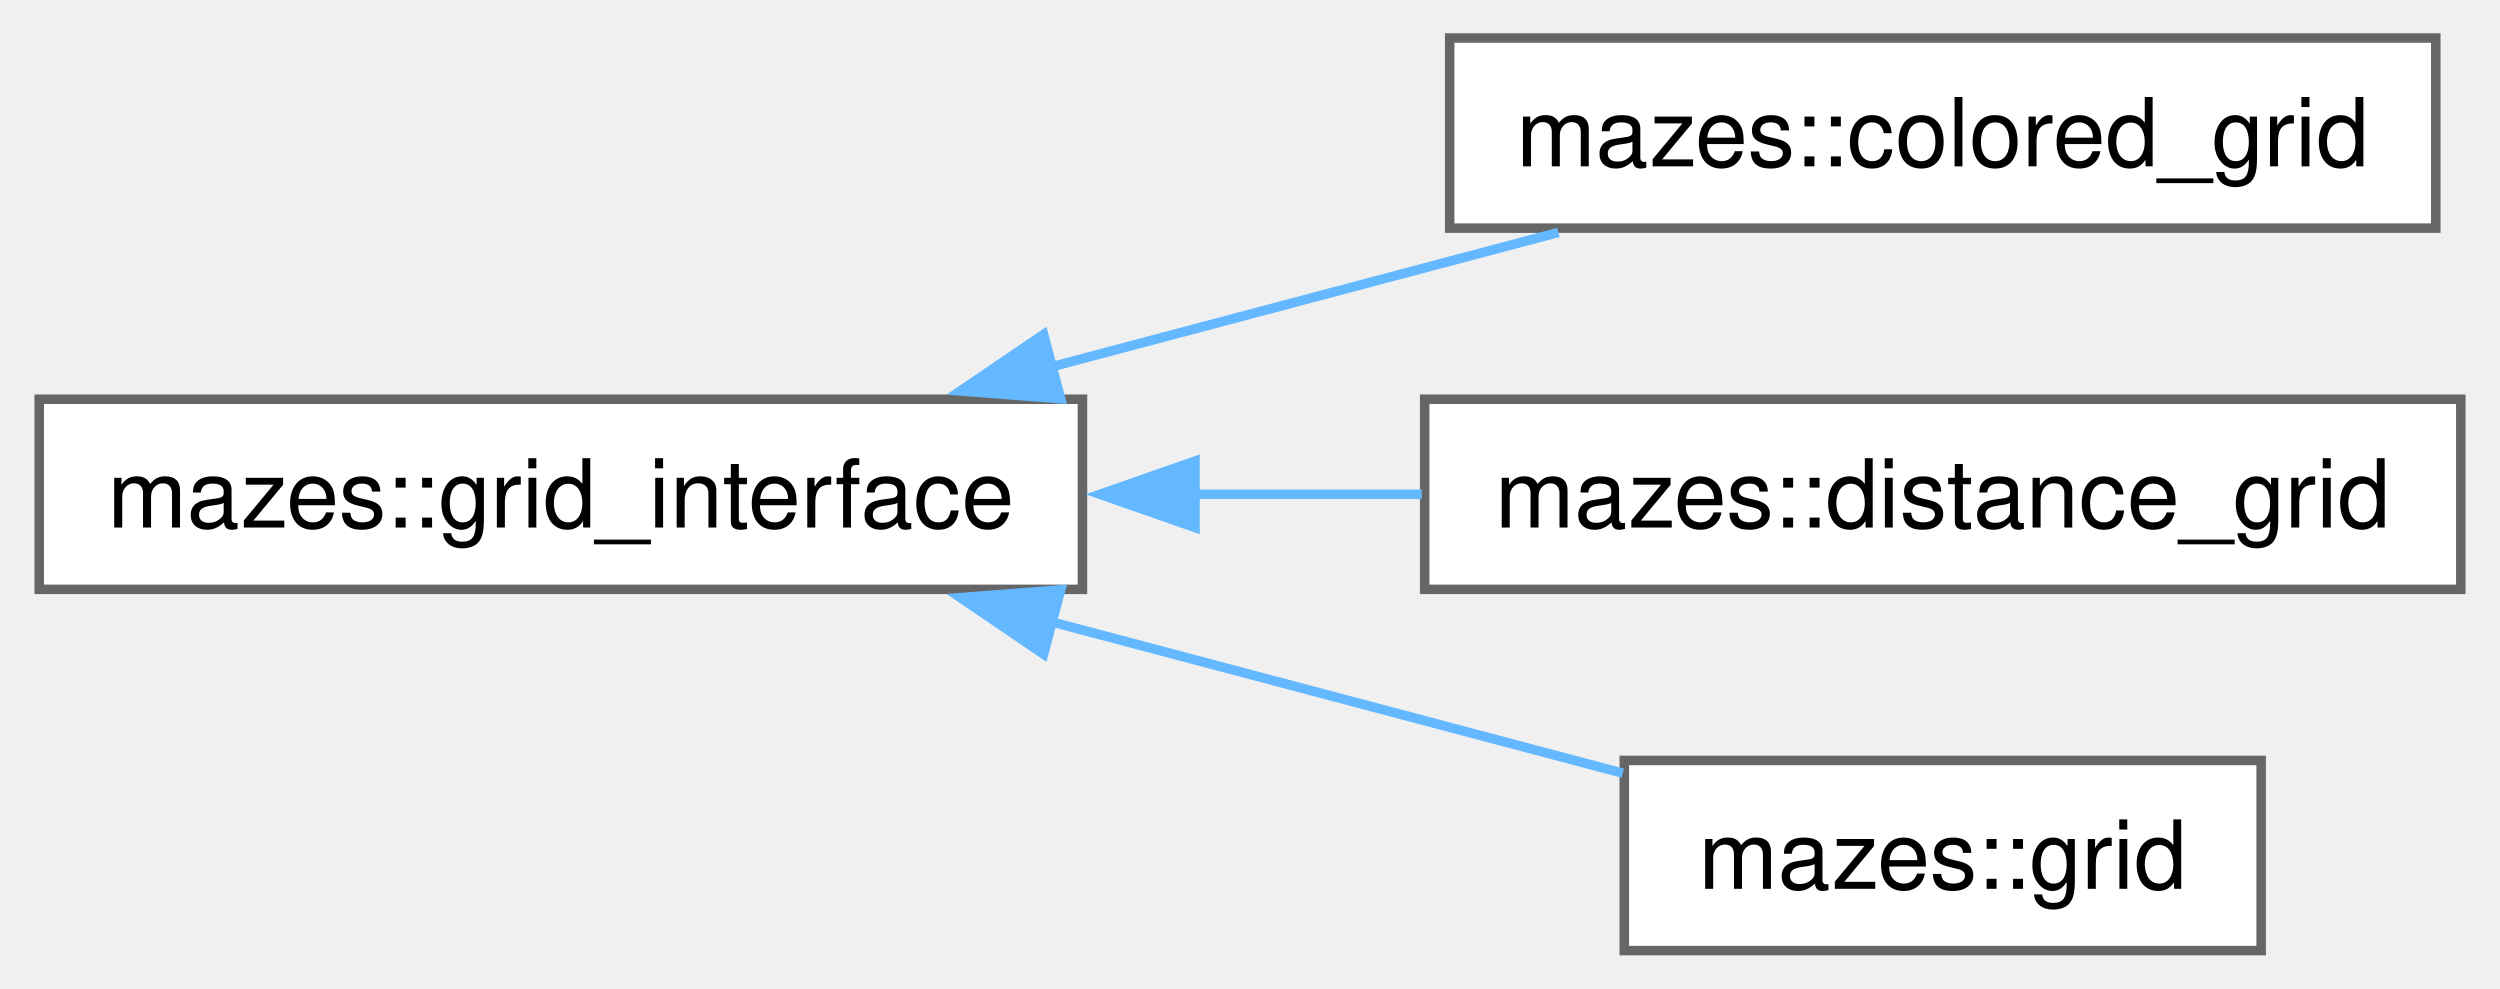
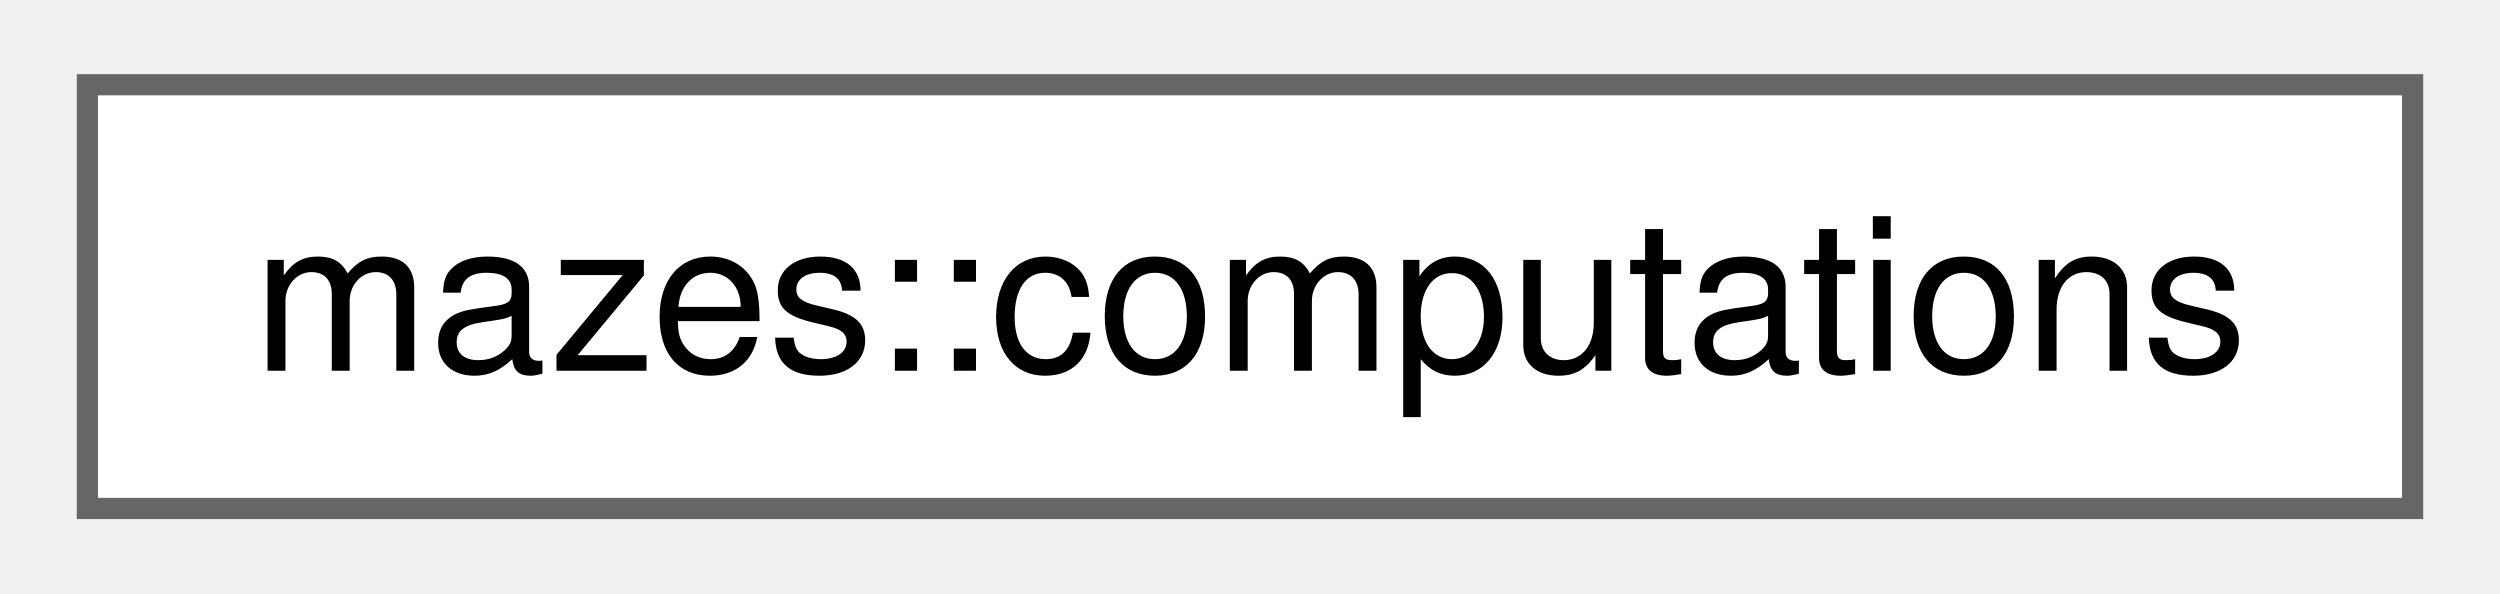
- <svg xmlns="http://www.w3.org/2000/svg" xmlns:xlink="http://www.w3.org/1999/xlink" width="263pt" height="104pt" viewBox="0.00 0.00 262.75 104.00">
-   <g id="graph0" class="graph" transform="scale(1 1) rotate(0) translate(4 100)">
+ <svg xmlns="http://www.w3.org/2000/svg" xmlns:xlink="http://www.w3.org/1999/xlink" width="118pt" height="28pt" viewBox="0.00 0.00 117.75 28.00">
+   <g id="graph0" class="graph" transform="scale(1 1) rotate(0) translate(4 24)">
    <g id="Node000000" class="node">
      <g id="a_Node000000">
-         <a xlink:href="classmazes_1_1grid__interface.html" target="_top" xlink:title=" ">
-           <polygon fill="white" stroke="#666666" points="109.75,-58 0,-58 0,-38 109.75,-38 109.75,-58" />
-           <text text-anchor="middle" x="54.88" y="-44.5" font-family="Helvetica,sans-Serif" font-size="10.00">mazes::grid_interface</text>
-         </a>
-       </g>
-     </g>
-     <g id="Node000001" class="node">
-       <g id="a_Node000001">
-         <a xlink:href="classmazes_1_1colored__grid.html" target="_top" xlink:title=" ">
-           <polygon fill="white" stroke="#666666" points="252.12,-96 148.38,-96 148.38,-76 252.12,-76 252.12,-96" />
-           <text text-anchor="middle" x="200.25" y="-82.5" font-family="Helvetica,sans-Serif" font-size="10.00">mazes::colored_grid</text>
-         </a>
-       </g>
-     </g>
-     <g id="edge2_Node000000_Node000001" class="edge">
-       <g id="a_edge2_Node000000_Node000001">
-         <a xlink:title=" ">
-           <path fill="none" stroke="#63b8ff" d="M106.11,-61.31C123.72,-65.98 143.23,-71.15 159.82,-75.55" />
-           <polygon fill="#63b8ff" stroke="#63b8ff" points="107.46,-58.05 96.9,-58.87 105.66,-64.82 107.46,-58.05" />
-         </a>
-       </g>
-     </g>
-     <g id="Node000002" class="node">
-       <g id="a_Node000002">
-         <a xlink:href="classmazes_1_1distance__grid.html" target="_top" xlink:title=" ">
-           <polygon fill="white" stroke="#666666" points="254.75,-58 145.75,-58 145.75,-38 254.75,-38 254.75,-58" />
-           <text text-anchor="middle" x="200.25" y="-44.5" font-family="Helvetica,sans-Serif" font-size="10.00">mazes::distance_grid</text>
-         </a>
-       </g>
-     </g>
-     <g id="edge3_Node000000_Node000002" class="edge">
-       <g id="a_edge3_Node000000_Node000002">
-         <a xlink:title=" ">
-           <path fill="none" stroke="#63b8ff" d="M121.36,-48C129.42,-48 137.59,-48 145.44,-48" />
-           <polygon fill="#63b8ff" stroke="#63b8ff" points="121.59,-44.5 111.59,-48 121.59,-51.5 121.59,-44.5" />
-         </a>
-       </g>
-     </g>
-     <g id="Node000003" class="node">
-       <g id="a_Node000003">
-         <a xlink:href="classmazes_1_1grid.html" target="_top" xlink:title=" ">
-           <polygon fill="white" stroke="#666666" points="233.75,-20 166.75,-20 166.75,0 233.75,0 233.75,-20" />
-           <text text-anchor="middle" x="200.25" y="-6.5" font-family="Helvetica,sans-Serif" font-size="10.00">mazes::grid</text>
-         </a>
-       </g>
-     </g>
-     <g id="edge4_Node000000_Node000003" class="edge">
-       <g id="a_edge4_Node000000_Node000003">
-         <a xlink:title=" ">
-           <path fill="none" stroke="#63b8ff" d="M106.54,-34.57C126.5,-29.28 148.84,-23.36 166.59,-18.66" />
-           <polygon fill="#63b8ff" stroke="#63b8ff" points="105.66,-31.18 96.9,-37.13 107.46,-37.95 105.66,-31.18" />
+         <a xlink:href="classmazes_1_1computations.html" target="_top" xlink:title=" ">
+           <polygon fill="white" stroke="#666666" points="109.75,-20 0,-20 0,0 109.75,0 109.75,-20" />
+           <text text-anchor="middle" x="54.88" y="-6.5" font-family="Helvetica,sans-Serif" font-size="10.00">mazes::computations</text>
        </a>
      </g>
    </g>
  </g>
</svg>
